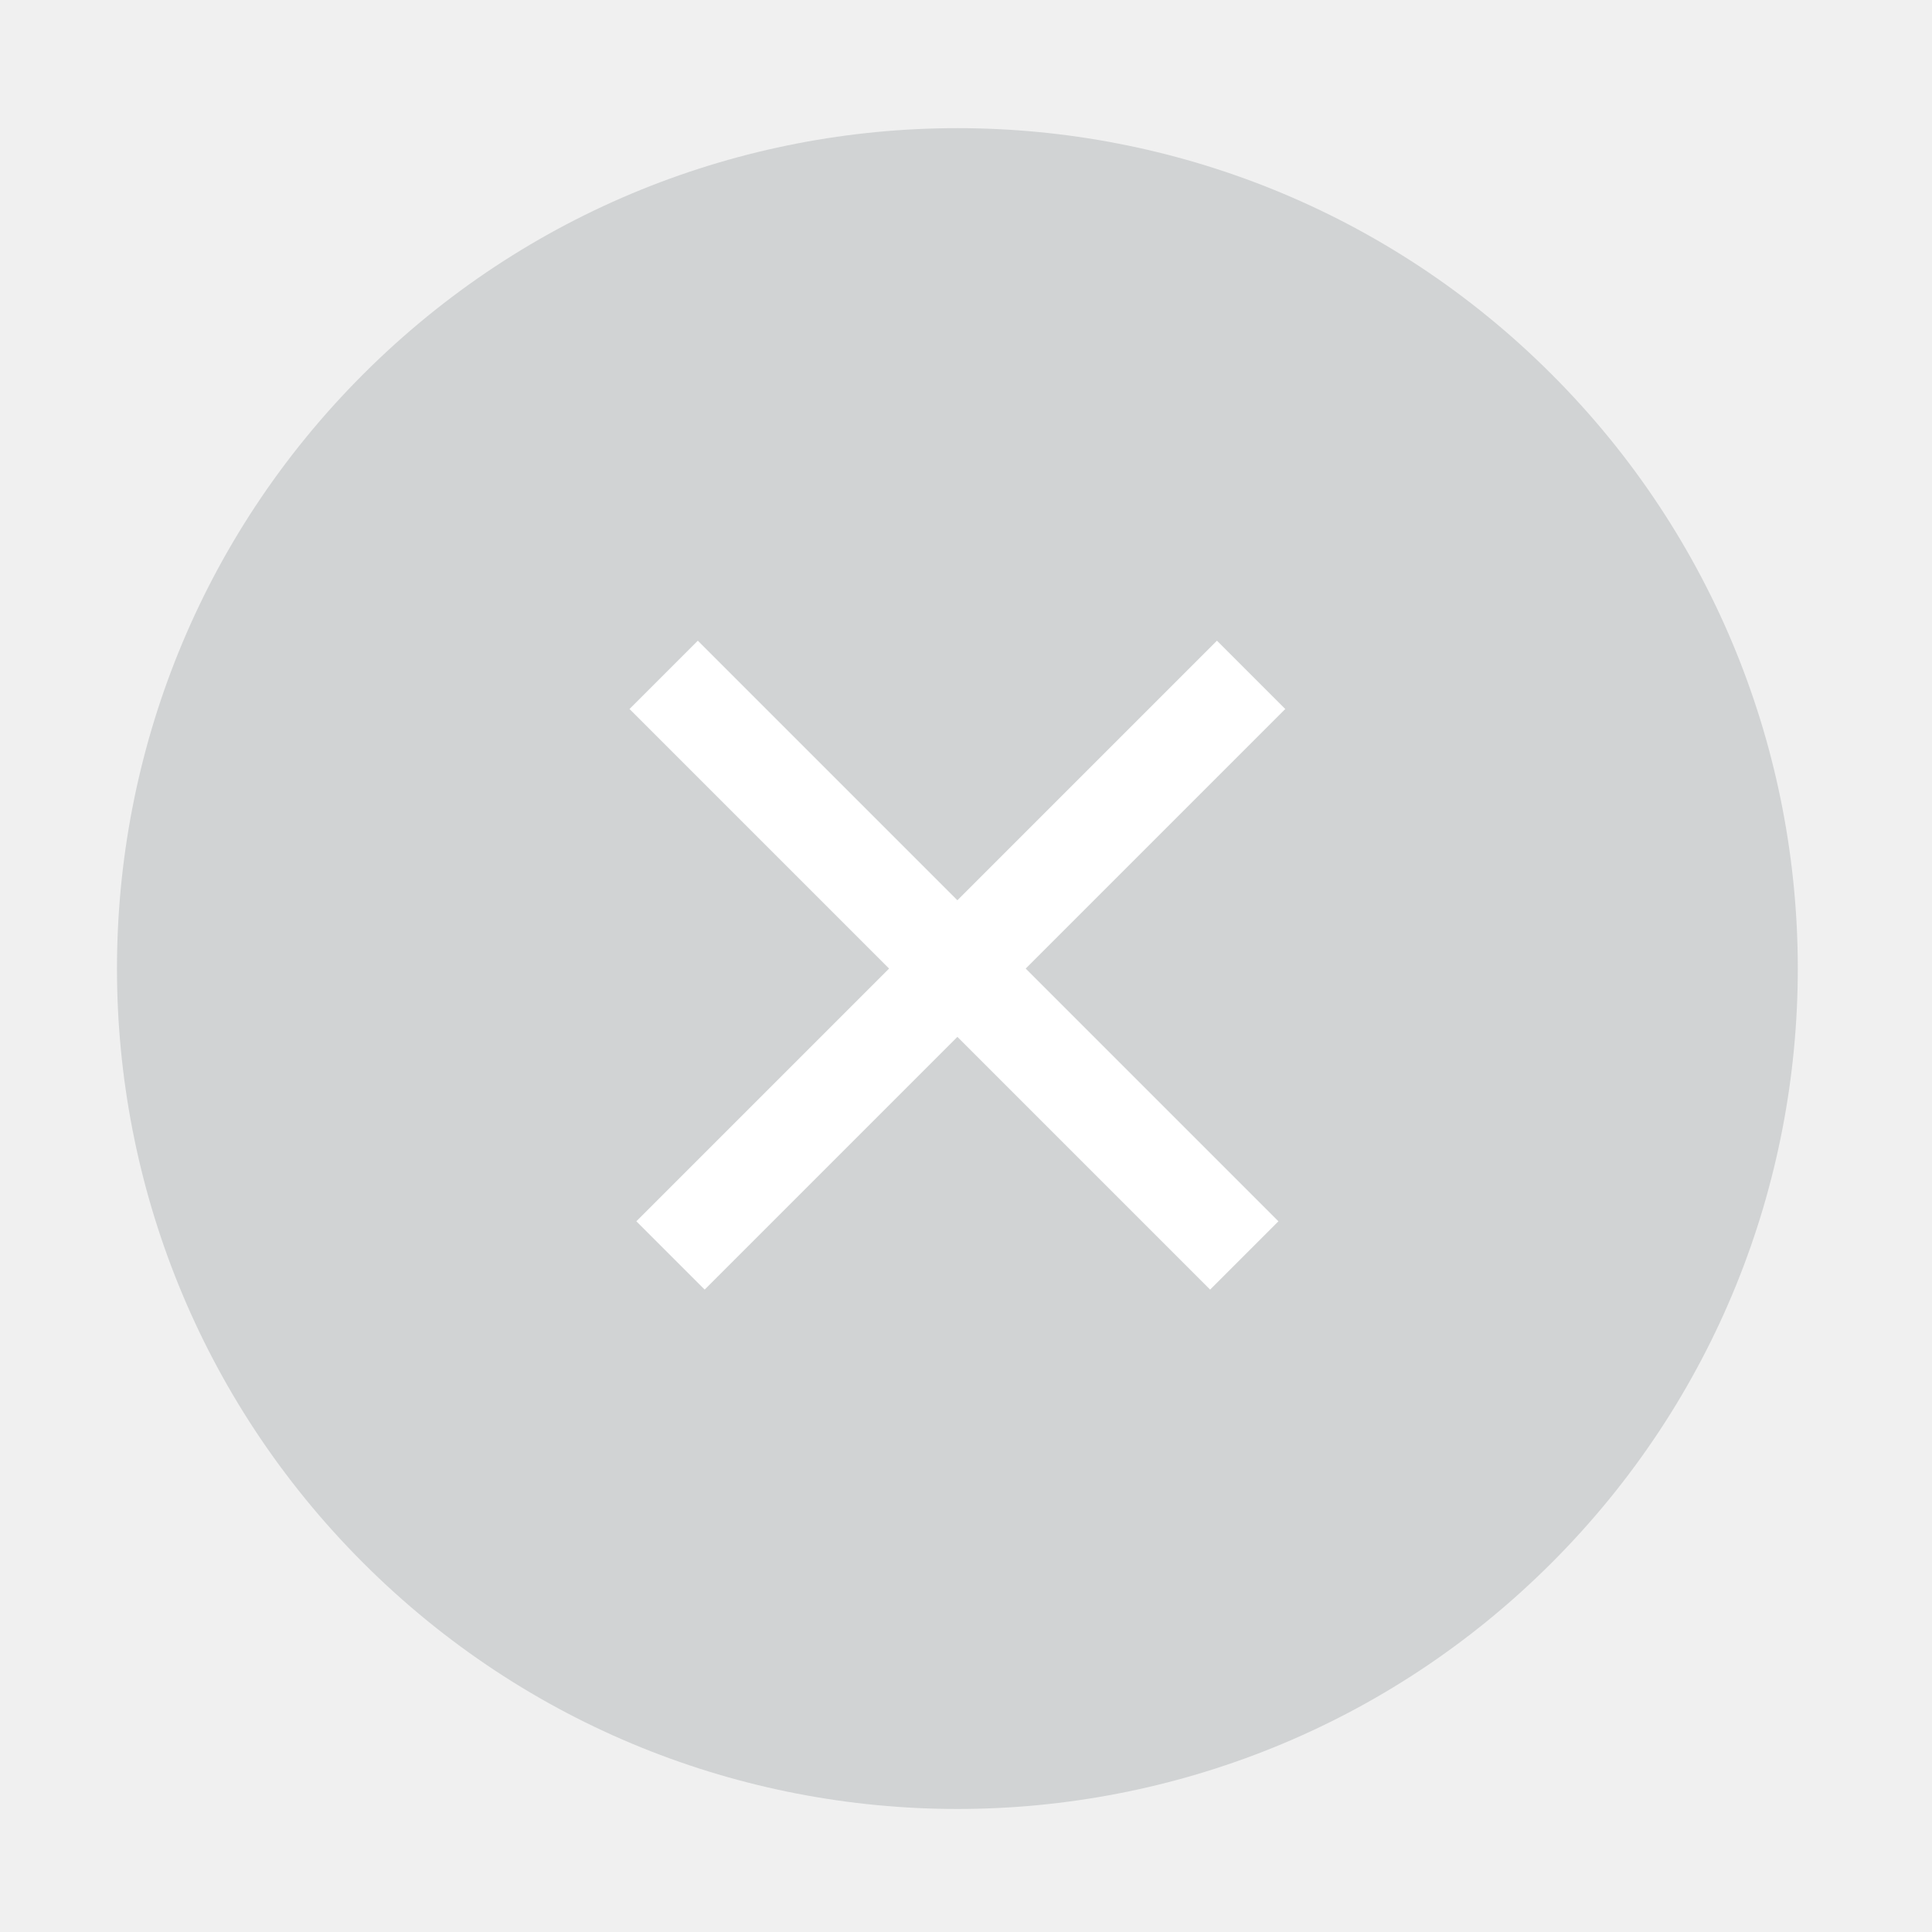
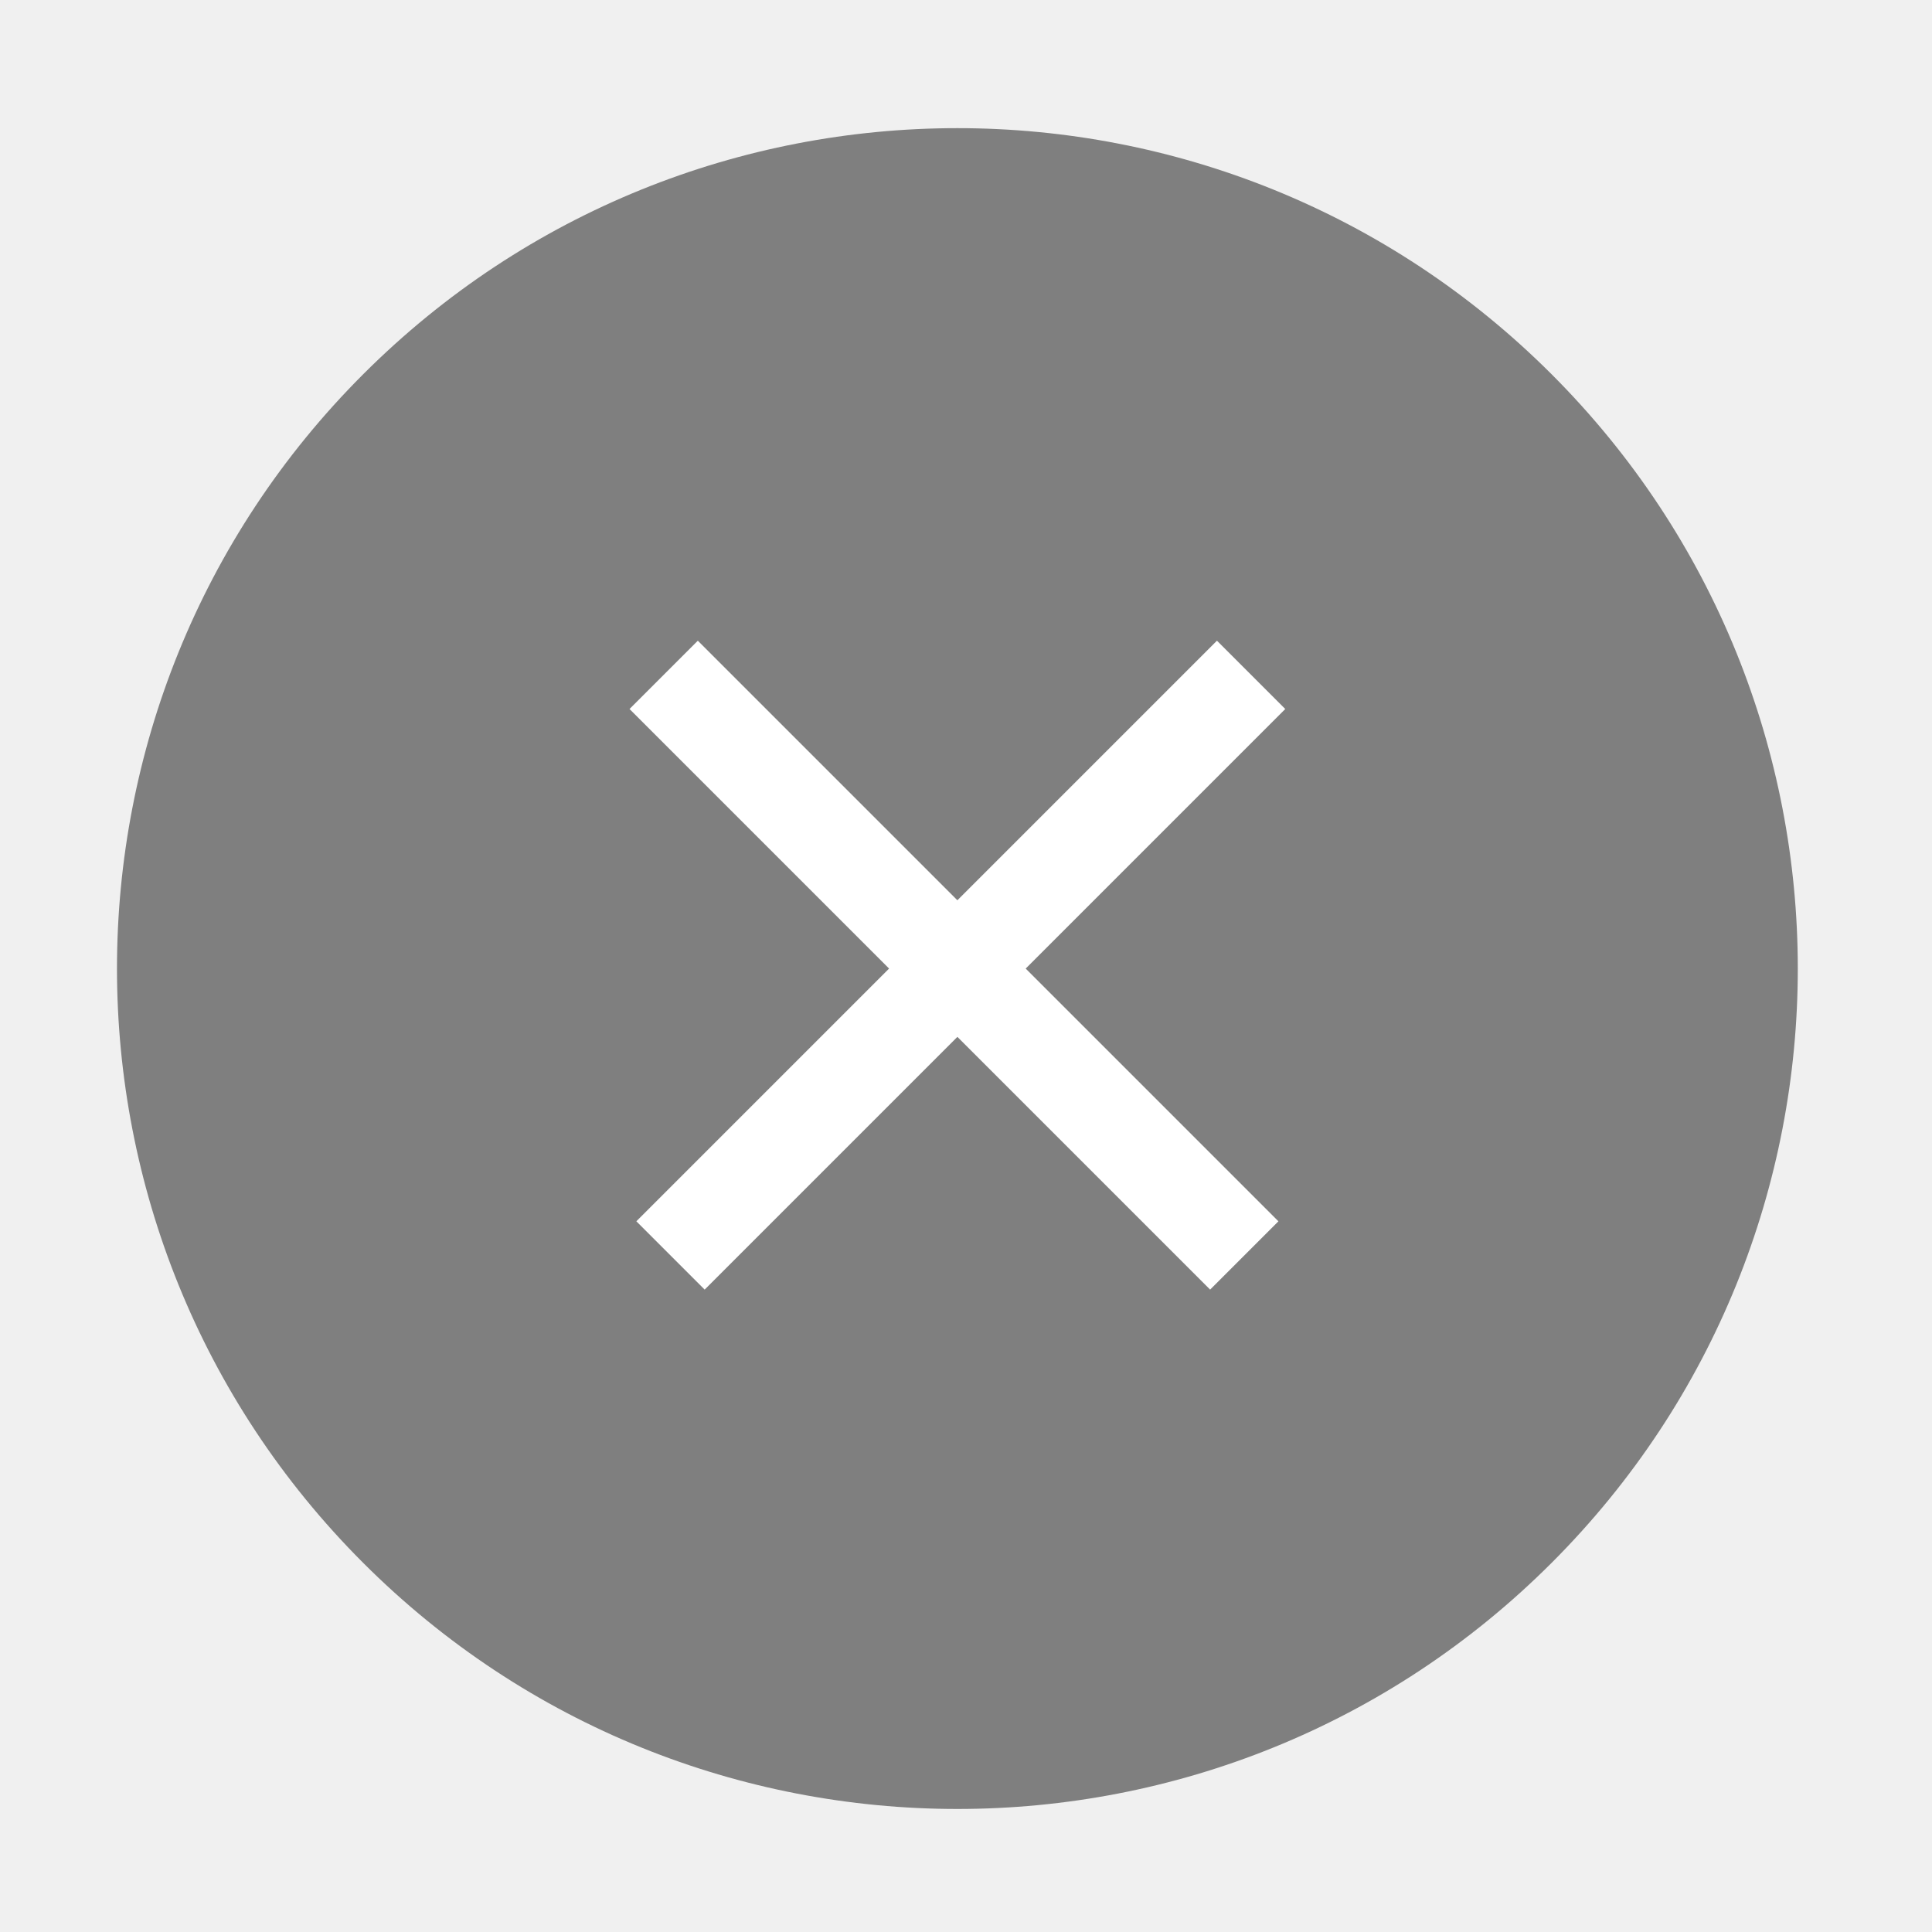
<svg xmlns="http://www.w3.org/2000/svg" version="1.1" id="Layer_1" x="0px" y="0px" viewBox="0 0 20 20" style="enable-background:new 0 0 20 20;" xml:space="preserve">
  <style type="text/css">
- 	.st0{fill:#D1D3D4;}
+ 	.st0{fill:#7F7F7F;}
	.st1{fill:#FFFFFF;}
</style>
  <g>
    <g>
      <ellipse transform="matrix(0.7071 -0.7071 0.7071 0.7071 -4.1604 9.9558)" class="st0" cx="9.9" cy="10" rx="8.7" ry="8.7" />
      <g>
        <rect x="5.7" y="9.5" transform="matrix(0.7071 -0.7071 0.7071 0.7071 -4.1604 9.9559)" class="st1" width="8.5" height="1" />
        <rect x="9.4" y="5.7" transform="matrix(0.7071 -0.7071 0.7071 0.7071 -4.1604 9.9559)" class="st1" width="1" height="8.5" />
      </g>
    </g>
  </g>
</svg>
